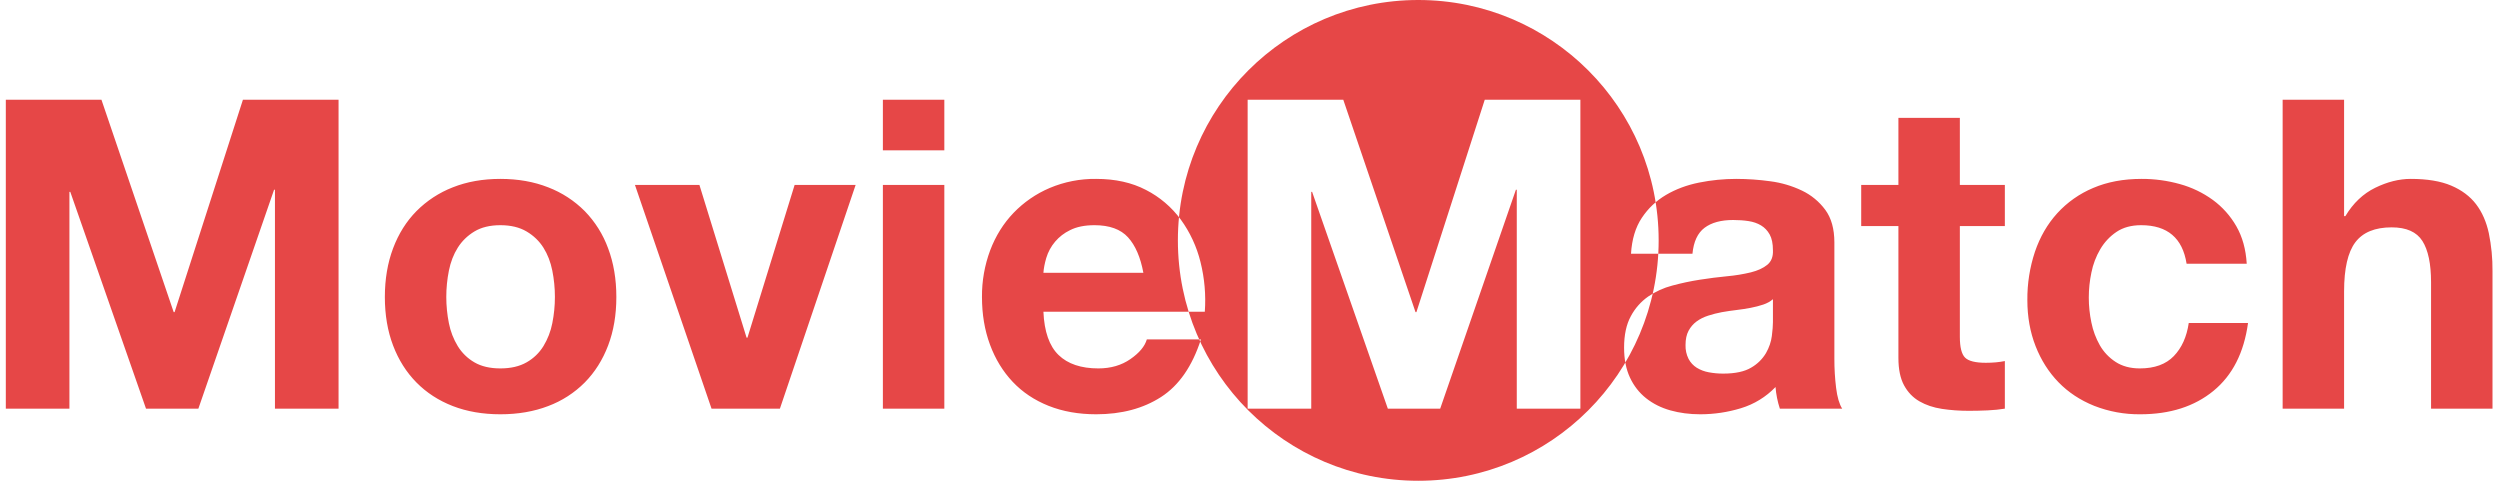
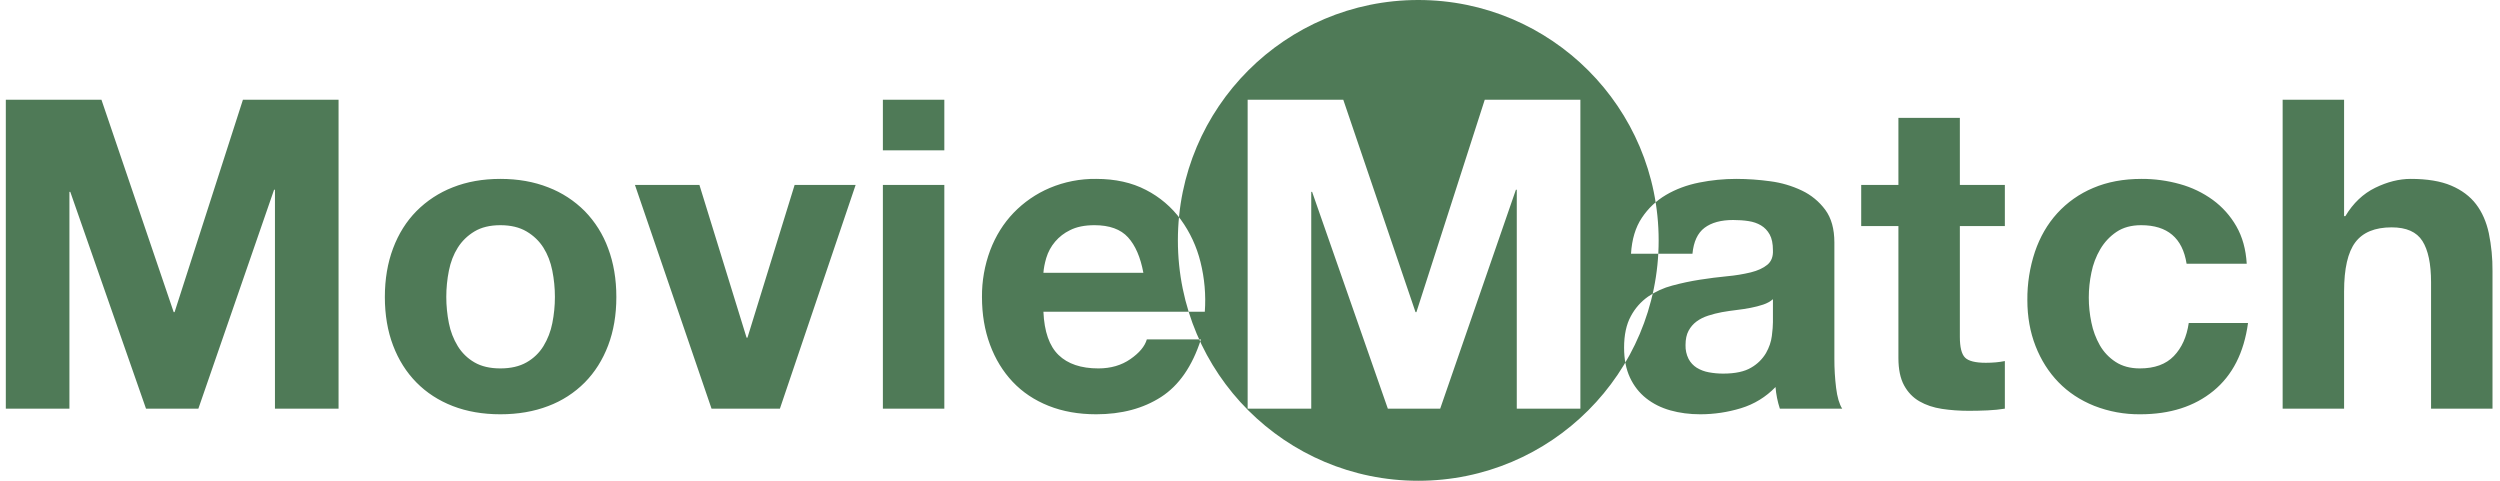
<svg xmlns="http://www.w3.org/2000/svg" class="logo" viewBox="0 0 104 20">
-   <path d="M2.888 17V7.982h.036L6.074 17h2.178l3.15-9.108h.036V17h2.646V4.148h-3.978l-2.844 8.838h-.036L4.22 4.148H.242V17h2.646zm17.928.234c.732 0 1.395-.114 1.989-.342a4.236 4.236 0 001.521-.981c.42-.426.744-.939.972-1.539.228-.6.342-1.272.342-2.016s-.114-1.419-.342-2.025a4.358 4.358 0 00-.972-1.548 4.338 4.338 0 00-1.521-.99c-.594-.234-1.257-.351-1.989-.351-.732 0-1.392.117-1.98.351a4.356 4.356 0 00-1.512.99c-.42.426-.744.942-.972 1.548-.228.606-.342 1.281-.342 2.025s.114 1.416.342 2.016c.228.6.552 1.113.972 1.539.42.426.924.753 1.512.981.588.228 1.248.342 1.98.342zm0-1.908c-.432 0-.792-.084-1.08-.252a1.965 1.965 0 01-.693-.675 2.901 2.901 0 01-.369-.954 5.585 5.585 0 010-2.187c.072-.36.195-.678.369-.954.174-.276.405-.501.693-.675.288-.174.648-.261 1.08-.261.432 0 .795.087 1.089.261.294.174.528.399.702.675.174.276.297.594.369.954a5.585 5.585 0 010 2.187 2.901 2.901 0 01-.369.954 1.943 1.943 0 01-.702.675c-.294.168-.657.252-1.089.252zM32.444 17l3.15-9.306h-2.538l-1.962 6.354h-.036l-1.962-6.354h-2.682L29.6 17h2.844zm6.84-10.746V4.148h-2.556v2.106h2.556zm0 10.746V7.694h-2.556V17h2.556zm6.318.234c1.056 0 1.956-.24 2.7-.72.744-.48 1.296-1.278 1.656-2.394h-2.25c-.084.288-.312.561-.684.819-.372.258-.816.387-1.332.387-.72 0-1.272-.186-1.656-.558-.384-.372-.594-.972-.63-1.8h6.714a6.57 6.57 0 00-.18-2.07 5.067 5.067 0 00-.819-1.764 4.131 4.131 0 00-1.449-1.233c-.588-.306-1.278-.459-2.07-.459a4.82 4.82 0 00-1.935.378 4.575 4.575 0 00-1.503 1.035c-.42.438-.744.957-.972 1.557a5.428 5.428 0 00-.342 1.944c0 .72.111 1.38.333 1.98.222.6.537 1.116.945 1.548.408.432.906.765 1.494.999.588.234 1.248.351 1.98.351zm1.962-5.886h-4.158c.012-.18.051-.384.117-.612a1.88 1.88 0 01.99-1.161c.27-.138.609-.207 1.017-.207.624 0 1.089.168 1.395.504.306.336.519.828.639 1.476zM54.548 17V7.982h.036L57.734 17h2.178l3.15-9.108h.036V17h2.646V4.148h-3.978l-2.844 8.838h-.036L55.88 4.148h-3.978V17h2.646zm16.182.234a5.78 5.78 0 001.692-.252 3.33 3.33 0 001.44-.882 3.84 3.84 0 00.18.9h2.592c-.12-.192-.204-.48-.252-.864a9.724 9.724 0 01-.072-1.206v-4.842c0-.564-.126-1.017-.378-1.359a2.59 2.59 0 00-.972-.801 4.35 4.35 0 00-1.314-.387 10.43 10.43 0 00-1.422-.099c-.516 0-1.029.051-1.539.153-.51.102-.969.273-1.377.513-.408.24-.744.558-1.008.954-.264.396-.414.894-.45 1.494h2.556c.048-.504.216-.864.504-1.08.288-.216.684-.324 1.188-.324.228 0 .441.015.639.045s.372.09.522.18c.15.09.27.216.36.378.09.162.135.381.135.657.012.264-.066.465-.234.603-.168.138-.396.243-.684.315a6.82 6.82 0 01-.99.162c-.372.036-.75.084-1.134.144-.384.06-.765.141-1.143.243a3.226 3.226 0 00-1.008.459 2.333 2.333 0 00-.72.819c-.186.342-.279.777-.279 1.305 0 .48.081.894.243 1.242.162.348.387.636.675.864.288.228.624.396 1.008.504.384.108.798.162 1.242.162zm.954-1.692c-.204 0-.402-.018-.594-.054a1.443 1.443 0 01-.504-.189.966.966 0 01-.342-.369 1.202 1.202 0 01-.126-.576c0-.24.042-.438.126-.594.084-.156.195-.285.333-.387.138-.102.3-.183.486-.243s.375-.108.567-.144c.204-.036.408-.066.612-.09a8 8 0 00.585-.09c.186-.036.36-.081.522-.135.162-.054.297-.129.405-.225v.954c0 .144-.015.336-.045.576-.03.24-.111.477-.243.711a1.686 1.686 0 01-.612.603c-.276.168-.666.252-1.17.252zm10.224 1.548c.252 0 .51-.006.774-.018.264-.012.504-.036.72-.072v-1.98a3.58 3.58 0 01-.378.054c-.132.012-.27.018-.414.018-.432 0-.72-.072-.864-.216-.144-.144-.216-.432-.216-.864V9.404h1.872v-1.71H81.53v-2.79h-2.556v2.79h-1.548v1.71h1.548v5.49c0 .468.078.846.234 1.134.156.288.369.51.639.666.27.156.582.261.936.315.354.054.729.081 1.125.081zm7.128.144c1.236 0 2.25-.324 3.042-.972.792-.648 1.272-1.59 1.44-2.826h-2.466c-.084.576-.291 1.035-.621 1.377-.33.342-.801.513-1.413.513-.396 0-.732-.09-1.008-.27a2.017 2.017 0 01-.657-.693 3.174 3.174 0 01-.351-.945 5.055 5.055 0 010-2.079 3.11 3.11 0 01.369-.972c.174-.294.399-.534.675-.72.276-.186.618-.279 1.026-.279 1.092 0 1.722.534 1.89 1.602h2.502c-.036-.6-.18-1.119-.432-1.557a3.517 3.517 0 00-.981-1.098 4.252 4.252 0 00-1.368-.657 5.834 5.834 0 00-1.593-.216c-.756 0-1.428.126-2.016.378a4.243 4.243 0 00-1.494 1.053c-.408.45-.717.984-.927 1.602a6.2 6.2 0 00-.315 2.007c0 .696.114 1.335.342 1.917.228.582.546 1.083.954 1.503.408.42.903.747 1.485.981a5.093 5.093 0 001.917.351zM59 0c5.523 0 10 4.477 10 10s-4.477 10-10 10-10-4.477-10-10S53.477 0 59 0zm38.514 4.148V8.99h.054c.324-.54.738-.933 1.242-1.179s.996-.369 1.476-.369c.684 0 1.245.093 1.683.279.438.186.783.444 1.035.774.252.33.429.732.531 1.206a7.5 7.5 0 01.153 1.575V17h-2.556v-5.256c0-.768-.12-1.341-.36-1.719-.24-.378-.666-.567-1.278-.567-.696 0-1.2.207-1.512.621-.312.414-.468 1.095-.468 2.043V17h-2.556V4.148h2.556z" fill="#e64747" fill-rule="nonzero" />
+   <path d="M2.888 17V7.982h.036L6.074 17h2.178l3.15-9.108h.036V17h2.646V4.148h-3.978l-2.844 8.838h-.036L4.22 4.148H.242V17h2.646zm17.928.234c.732 0 1.395-.114 1.989-.342a4.236 4.236 0 001.521-.981c.42-.426.744-.939.972-1.539.228-.6.342-1.272.342-2.016s-.114-1.419-.342-2.025a4.358 4.358 0 00-.972-1.548 4.338 4.338 0 00-1.521-.99c-.594-.234-1.257-.351-1.989-.351-.732 0-1.392.117-1.98.351a4.356 4.356 0 00-1.512.99c-.42.426-.744.942-.972 1.548-.228.606-.342 1.281-.342 2.025s.114 1.416.342 2.016c.228.6.552 1.113.972 1.539.42.426.924.753 1.512.981.588.228 1.248.342 1.98.342zm0-1.908c-.432 0-.792-.084-1.08-.252a1.965 1.965 0 01-.693-.675 2.901 2.901 0 01-.369-.954 5.585 5.585 0 010-2.187c.072-.36.195-.678.369-.954.174-.276.405-.501.693-.675.288-.174.648-.261 1.08-.261.432 0 .795.087 1.089.261.294.174.528.399.702.675.174.276.297.594.369.954a5.585 5.585 0 010 2.187 2.901 2.901 0 01-.369.954 1.943 1.943 0 01-.702.675c-.294.168-.657.252-1.089.252zM32.444 17l3.15-9.306h-2.538l-1.962 6.354h-.036l-1.962-6.354h-2.682L29.6 17h2.844zm6.84-10.746V4.148h-2.556v2.106h2.556zm0 10.746V7.694h-2.556V17h2.556zm6.318.234c1.056 0 1.956-.24 2.7-.72.744-.48 1.296-1.278 1.656-2.394h-2.25c-.084.288-.312.561-.684.819-.372.258-.816.387-1.332.387-.72 0-1.272-.186-1.656-.558-.384-.372-.594-.972-.63-1.8h6.714a6.57 6.57 0 00-.18-2.07 5.067 5.067 0 00-.819-1.764 4.131 4.131 0 00-1.449-1.233c-.588-.306-1.278-.459-2.07-.459a4.82 4.82 0 00-1.935.378 4.575 4.575 0 00-1.503 1.035c-.42.438-.744.957-.972 1.557a5.428 5.428 0 00-.342 1.944c0 .72.111 1.38.333 1.98.222.6.537 1.116.945 1.548.408.432.906.765 1.494.999.588.234 1.248.351 1.98.351zm1.962-5.886h-4.158c.012-.18.051-.384.117-.612a1.88 1.88 0 01.99-1.161c.27-.138.609-.207 1.017-.207.624 0 1.089.168 1.395.504.306.336.519.828.639 1.476zM54.548 17V7.982h.036L57.734 17h2.178l3.15-9.108h.036V17h2.646V4.148h-3.978l-2.844 8.838h-.036L55.88 4.148h-3.978V17h2.646zm16.182.234a5.78 5.78 0 001.692-.252 3.33 3.33 0 001.44-.882 3.84 3.84 0 00.18.9h2.592c-.12-.192-.204-.48-.252-.864a9.724 9.724 0 01-.072-1.206v-4.842c0-.564-.126-1.017-.378-1.359a2.59 2.59 0 00-.972-.801 4.35 4.35 0 00-1.314-.387 10.43 10.43 0 00-1.422-.099c-.516 0-1.029.051-1.539.153-.51.102-.969.273-1.377.513-.408.24-.744.558-1.008.954-.264.396-.414.894-.45 1.494h2.556c.048-.504.216-.864.504-1.08.288-.216.684-.324 1.188-.324.228 0 .441.015.639.045s.372.09.522.18c.15.09.27.216.36.378.09.162.135.381.135.657.012.264-.066.465-.234.603-.168.138-.396.243-.684.315a6.82 6.82 0 01-.99.162c-.372.036-.75.084-1.134.144-.384.06-.765.141-1.143.243a3.226 3.226 0 00-1.008.459 2.333 2.333 0 00-.72.819c-.186.342-.279.777-.279 1.305 0 .48.081.894.243 1.242.162.348.387.636.675.864.288.228.624.396 1.008.504.384.108.798.162 1.242.162zm.954-1.692c-.204 0-.402-.018-.594-.054a1.443 1.443 0 01-.504-.189.966.966 0 01-.342-.369 1.202 1.202 0 01-.126-.576c0-.24.042-.438.126-.594.084-.156.195-.285.333-.387.138-.102.3-.183.486-.243s.375-.108.567-.144c.204-.036.408-.066.612-.09a8 8 0 00.585-.09c.186-.036.36-.081.522-.135.162-.054.297-.129.405-.225v.954c0 .144-.015.336-.045.576-.03.24-.111.477-.243.711a1.686 1.686 0 01-.612.603c-.276.168-.666.252-1.17.252zm10.224 1.548c.252 0 .51-.006.774-.018.264-.012.504-.036.72-.072v-1.98a3.58 3.58 0 01-.378.054c-.132.012-.27.018-.414.018-.432 0-.72-.072-.864-.216-.144-.144-.216-.432-.216-.864V9.404h1.872v-1.71H81.53v-2.79h-2.556v2.79h-1.548v1.71h1.548v5.49c0 .468.078.846.234 1.134.156.288.369.51.639.666.27.156.582.261.936.315.354.054.729.081 1.125.081zm7.128.144c1.236 0 2.25-.324 3.042-.972.792-.648 1.272-1.59 1.44-2.826h-2.466c-.084.576-.291 1.035-.621 1.377-.33.342-.801.513-1.413.513-.396 0-.732-.09-1.008-.27a2.017 2.017 0 01-.657-.693 3.174 3.174 0 01-.351-.945 5.055 5.055 0 010-2.079 3.11 3.11 0 01.369-.972c.174-.294.399-.534.675-.72.276-.186.618-.279 1.026-.279 1.092 0 1.722.534 1.89 1.602h2.502c-.036-.6-.18-1.119-.432-1.557a3.517 3.517 0 00-.981-1.098 4.252 4.252 0 00-1.368-.657 5.834 5.834 0 00-1.593-.216c-.756 0-1.428.126-2.016.378a4.243 4.243 0 00-1.494 1.053c-.408.45-.717.984-.927 1.602a6.2 6.2 0 00-.315 2.007c0 .696.114 1.335.342 1.917.228.582.546 1.083.954 1.503.408.42.903.747 1.485.981a5.093 5.093 0 001.917.351zM59 0c5.523 0 10 4.477 10 10s-4.477 10-10 10-10-4.477-10-10S53.477 0 59 0zm38.514 4.148V8.99h.054c.324-.54.738-.933 1.242-1.179s.996-.369 1.476-.369c.684 0 1.245.093 1.683.279.438.186.783.444 1.035.774.252.33.429.732.531 1.206a7.5 7.5 0 01.153 1.575V17h-2.556v-5.256c0-.768-.12-1.341-.36-1.719-.24-.378-.666-.567-1.278-.567-.696 0-1.2.207-1.512.621-.312.414-.468 1.095-.468 2.043V17h-2.556V4.148h2.556z" fill="#4f7a57" fill-rule="nonzero" />
</svg>
